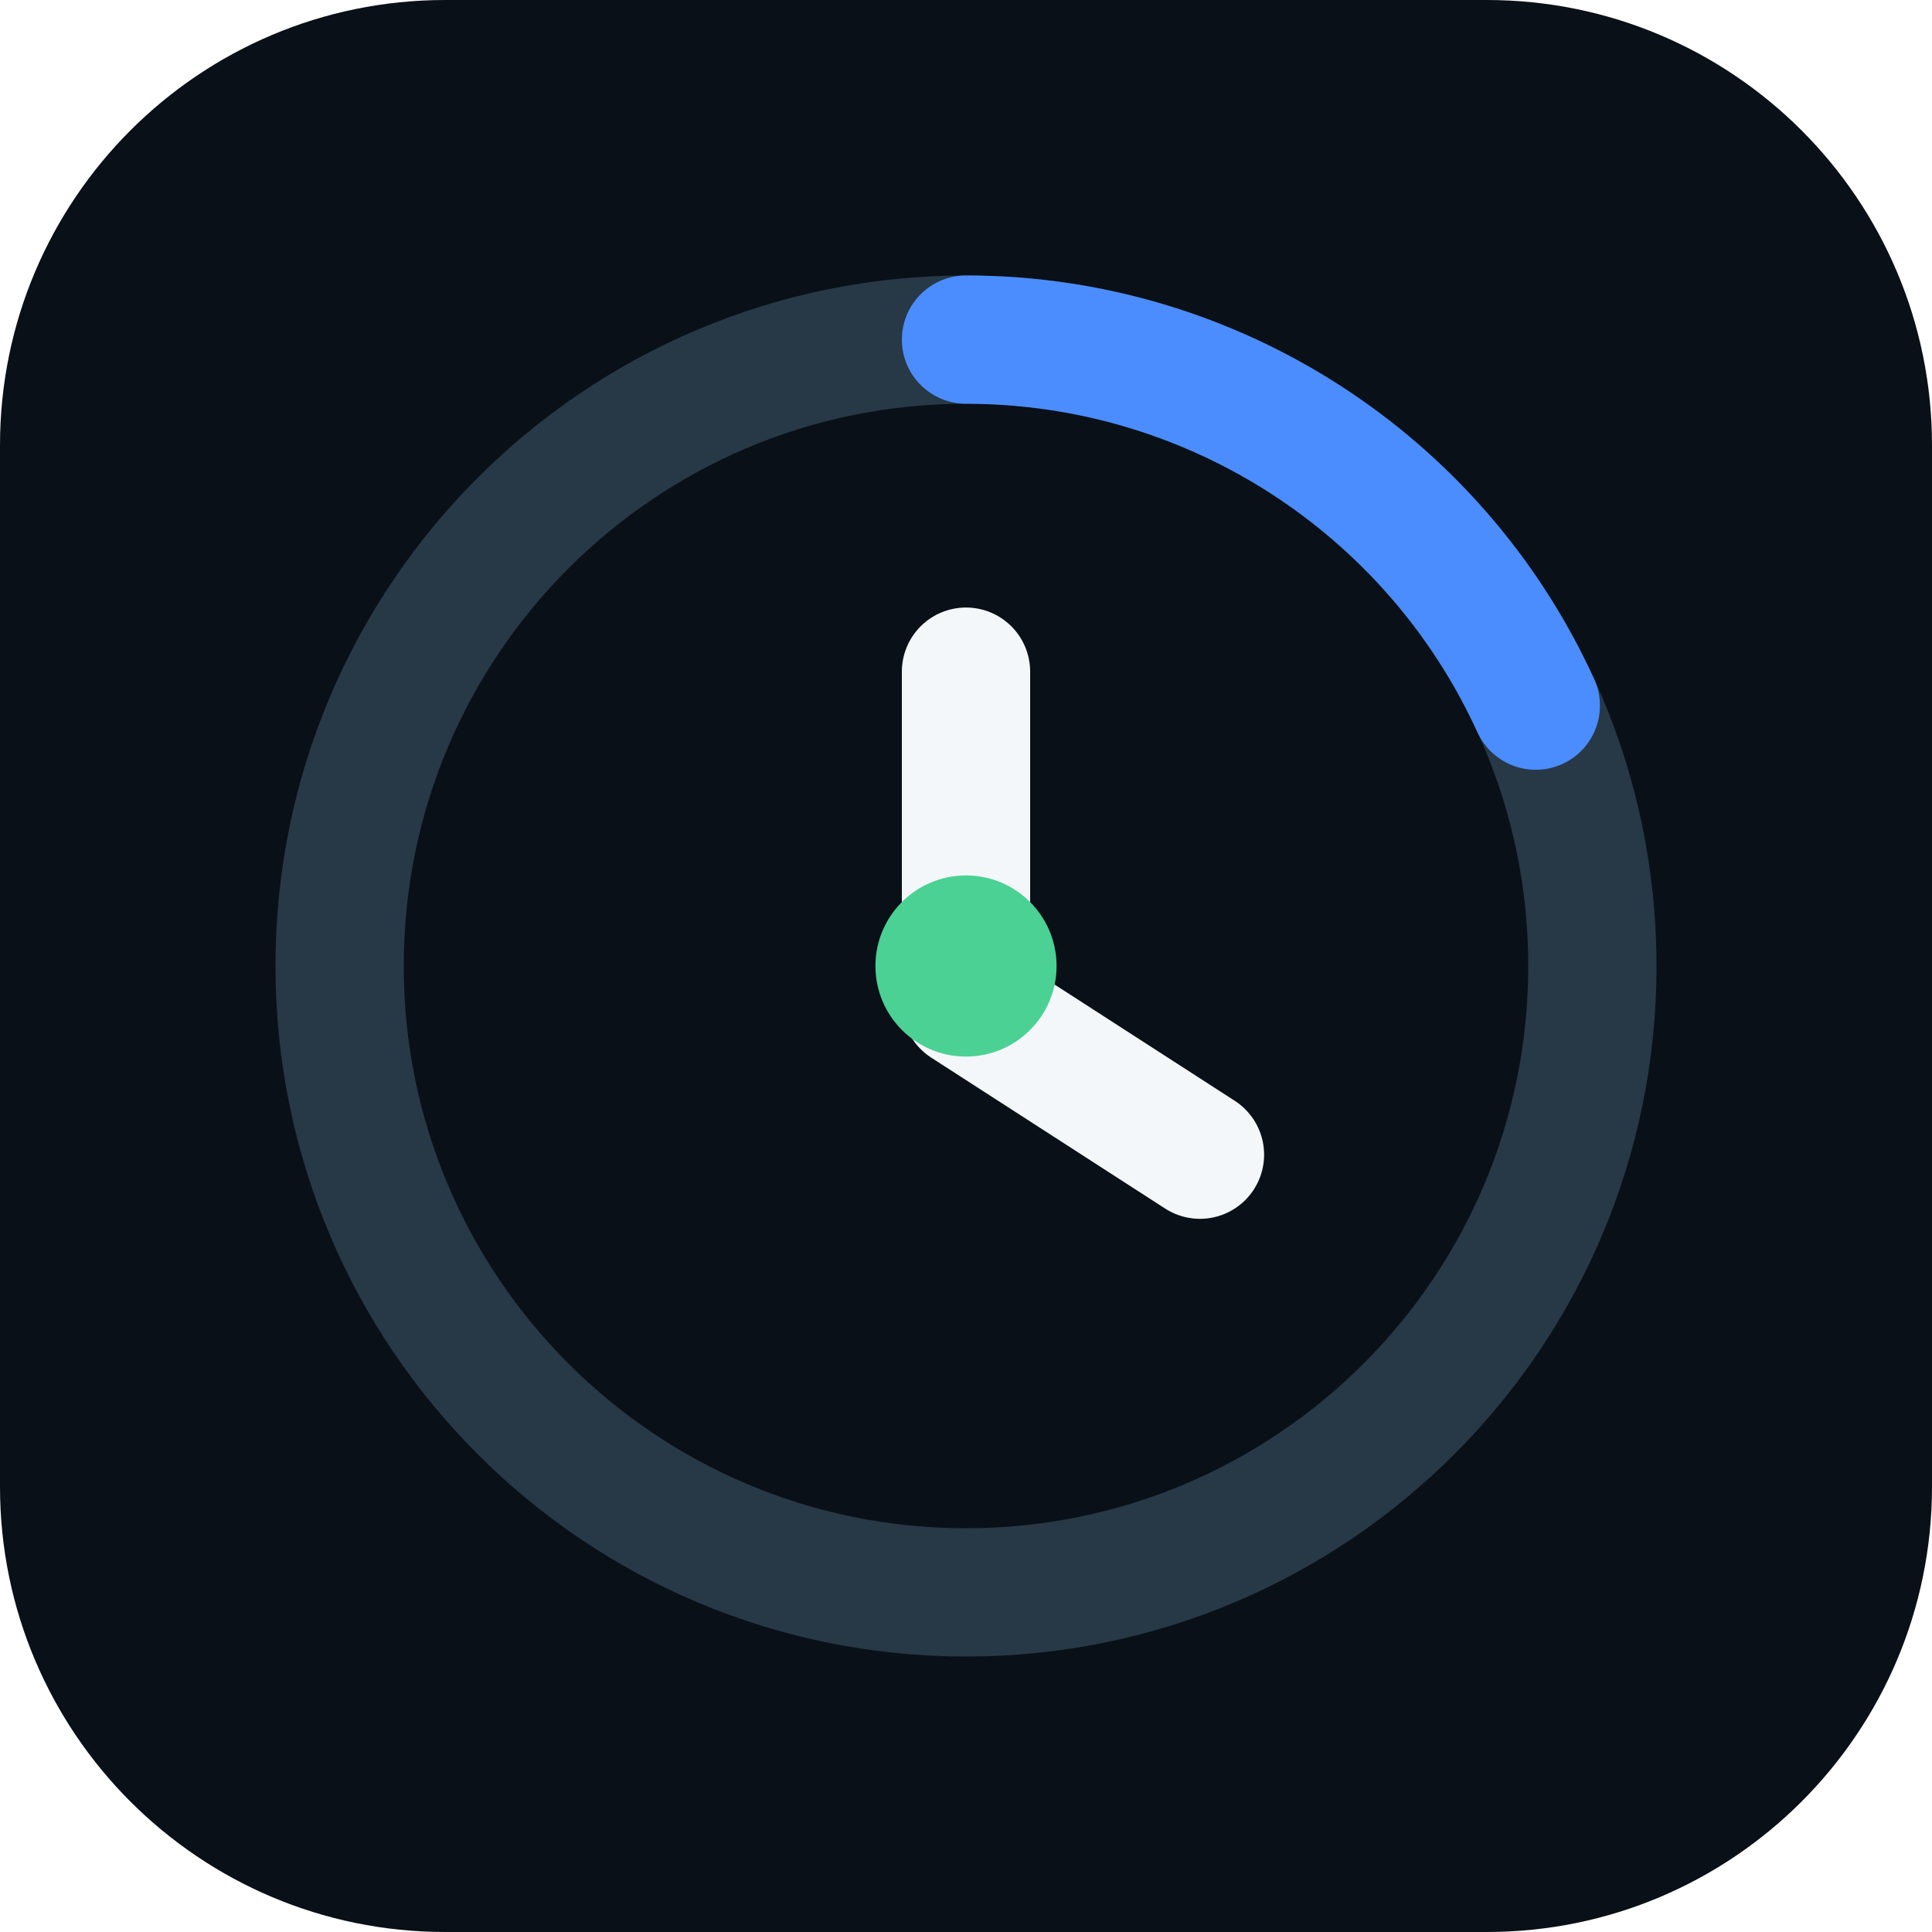
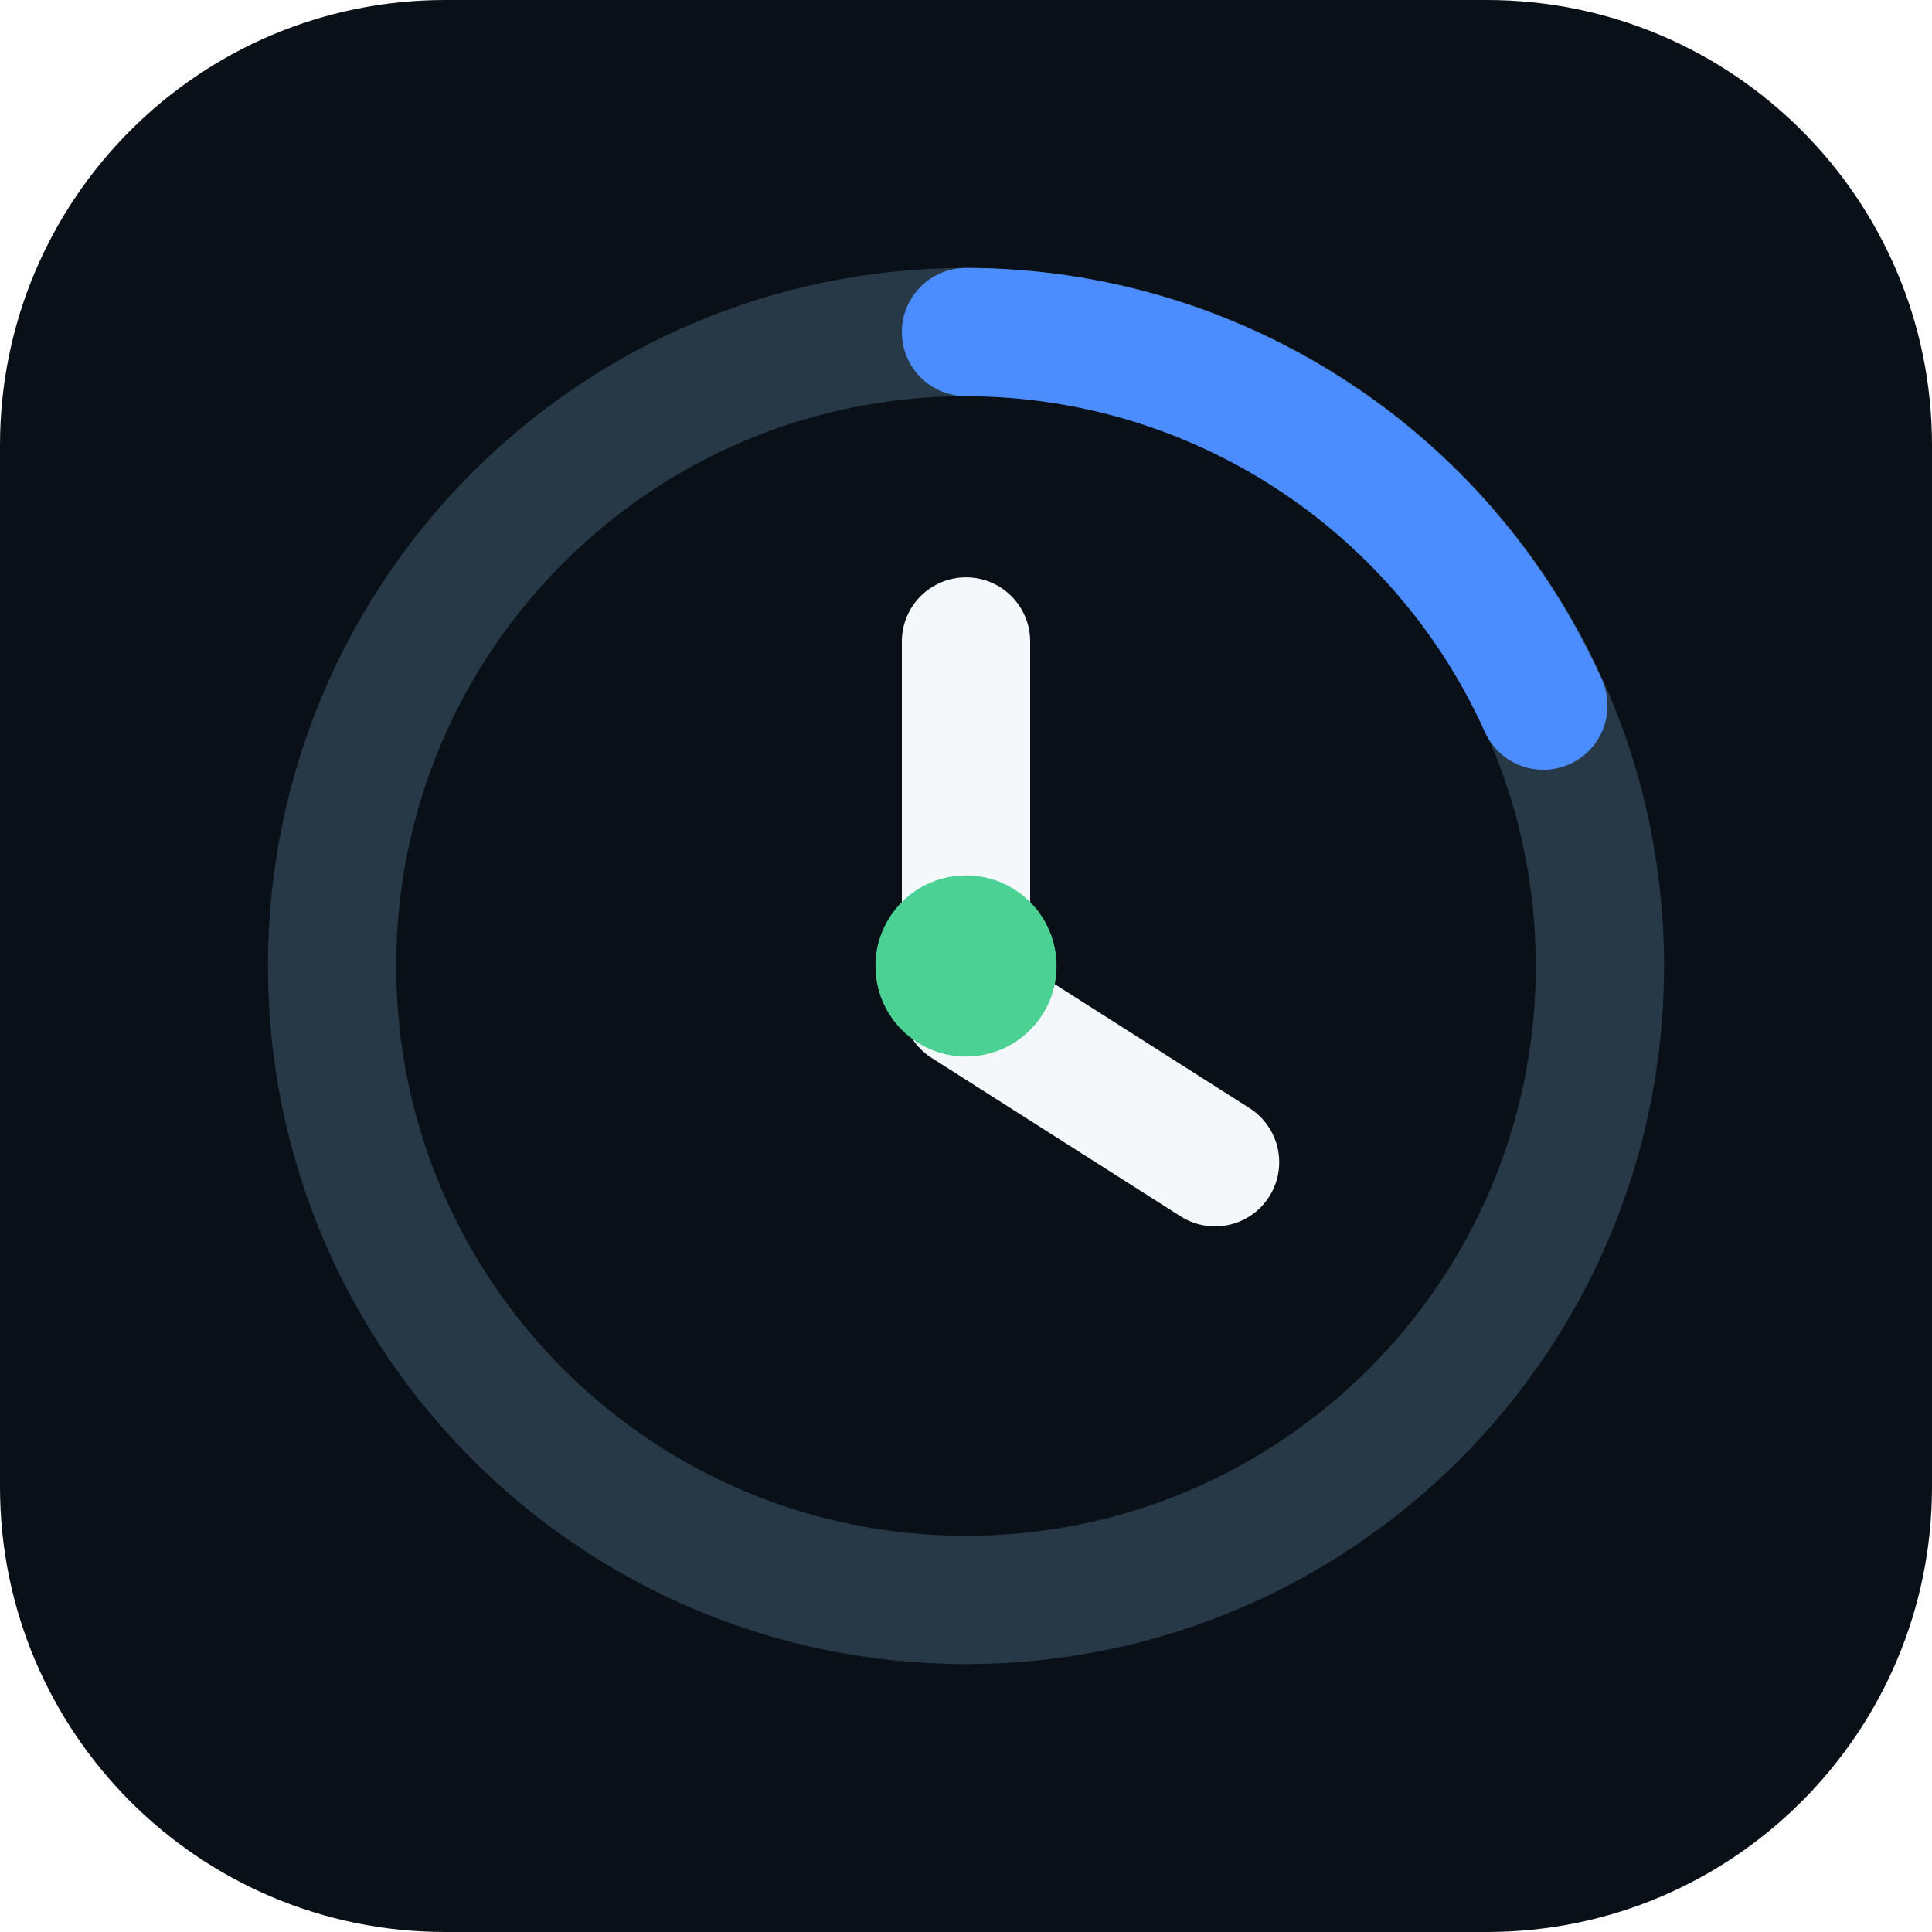
<svg xmlns="http://www.w3.org/2000/svg" viewBox="0 0 512 512">
  <rect width="512" height="512" rx="118" fill="#091017" />
-   <circle cx="256" cy="256" r="166" fill="none" stroke="#273846" stroke-width="34" />
-   <path d="M256 90a166 166 0 0 1 151 97" fill="none" stroke="#4b8dff" stroke-width="34" stroke-linecap="round" />
-   <path d="M256 178v88l62 40" fill="none" stroke="#f4f7f9" stroke-width="34" stroke-linecap="round" stroke-linejoin="round" />
+   <circle cx="256" cy="256" r="168" fill="none" stroke="#273846" stroke-width="34" />
+   <path d="M256 88a168 168 0 0 1 153 99" fill="none" stroke="#4b8dff" stroke-width="34" stroke-linecap="round" />
+   <path d="M256 170v96l66 42" fill="none" stroke="#f5f8fa" stroke-width="34" stroke-linecap="round" stroke-linejoin="round" />
  <circle cx="256" cy="256" r="24" fill="#4bd193" />
</svg>
